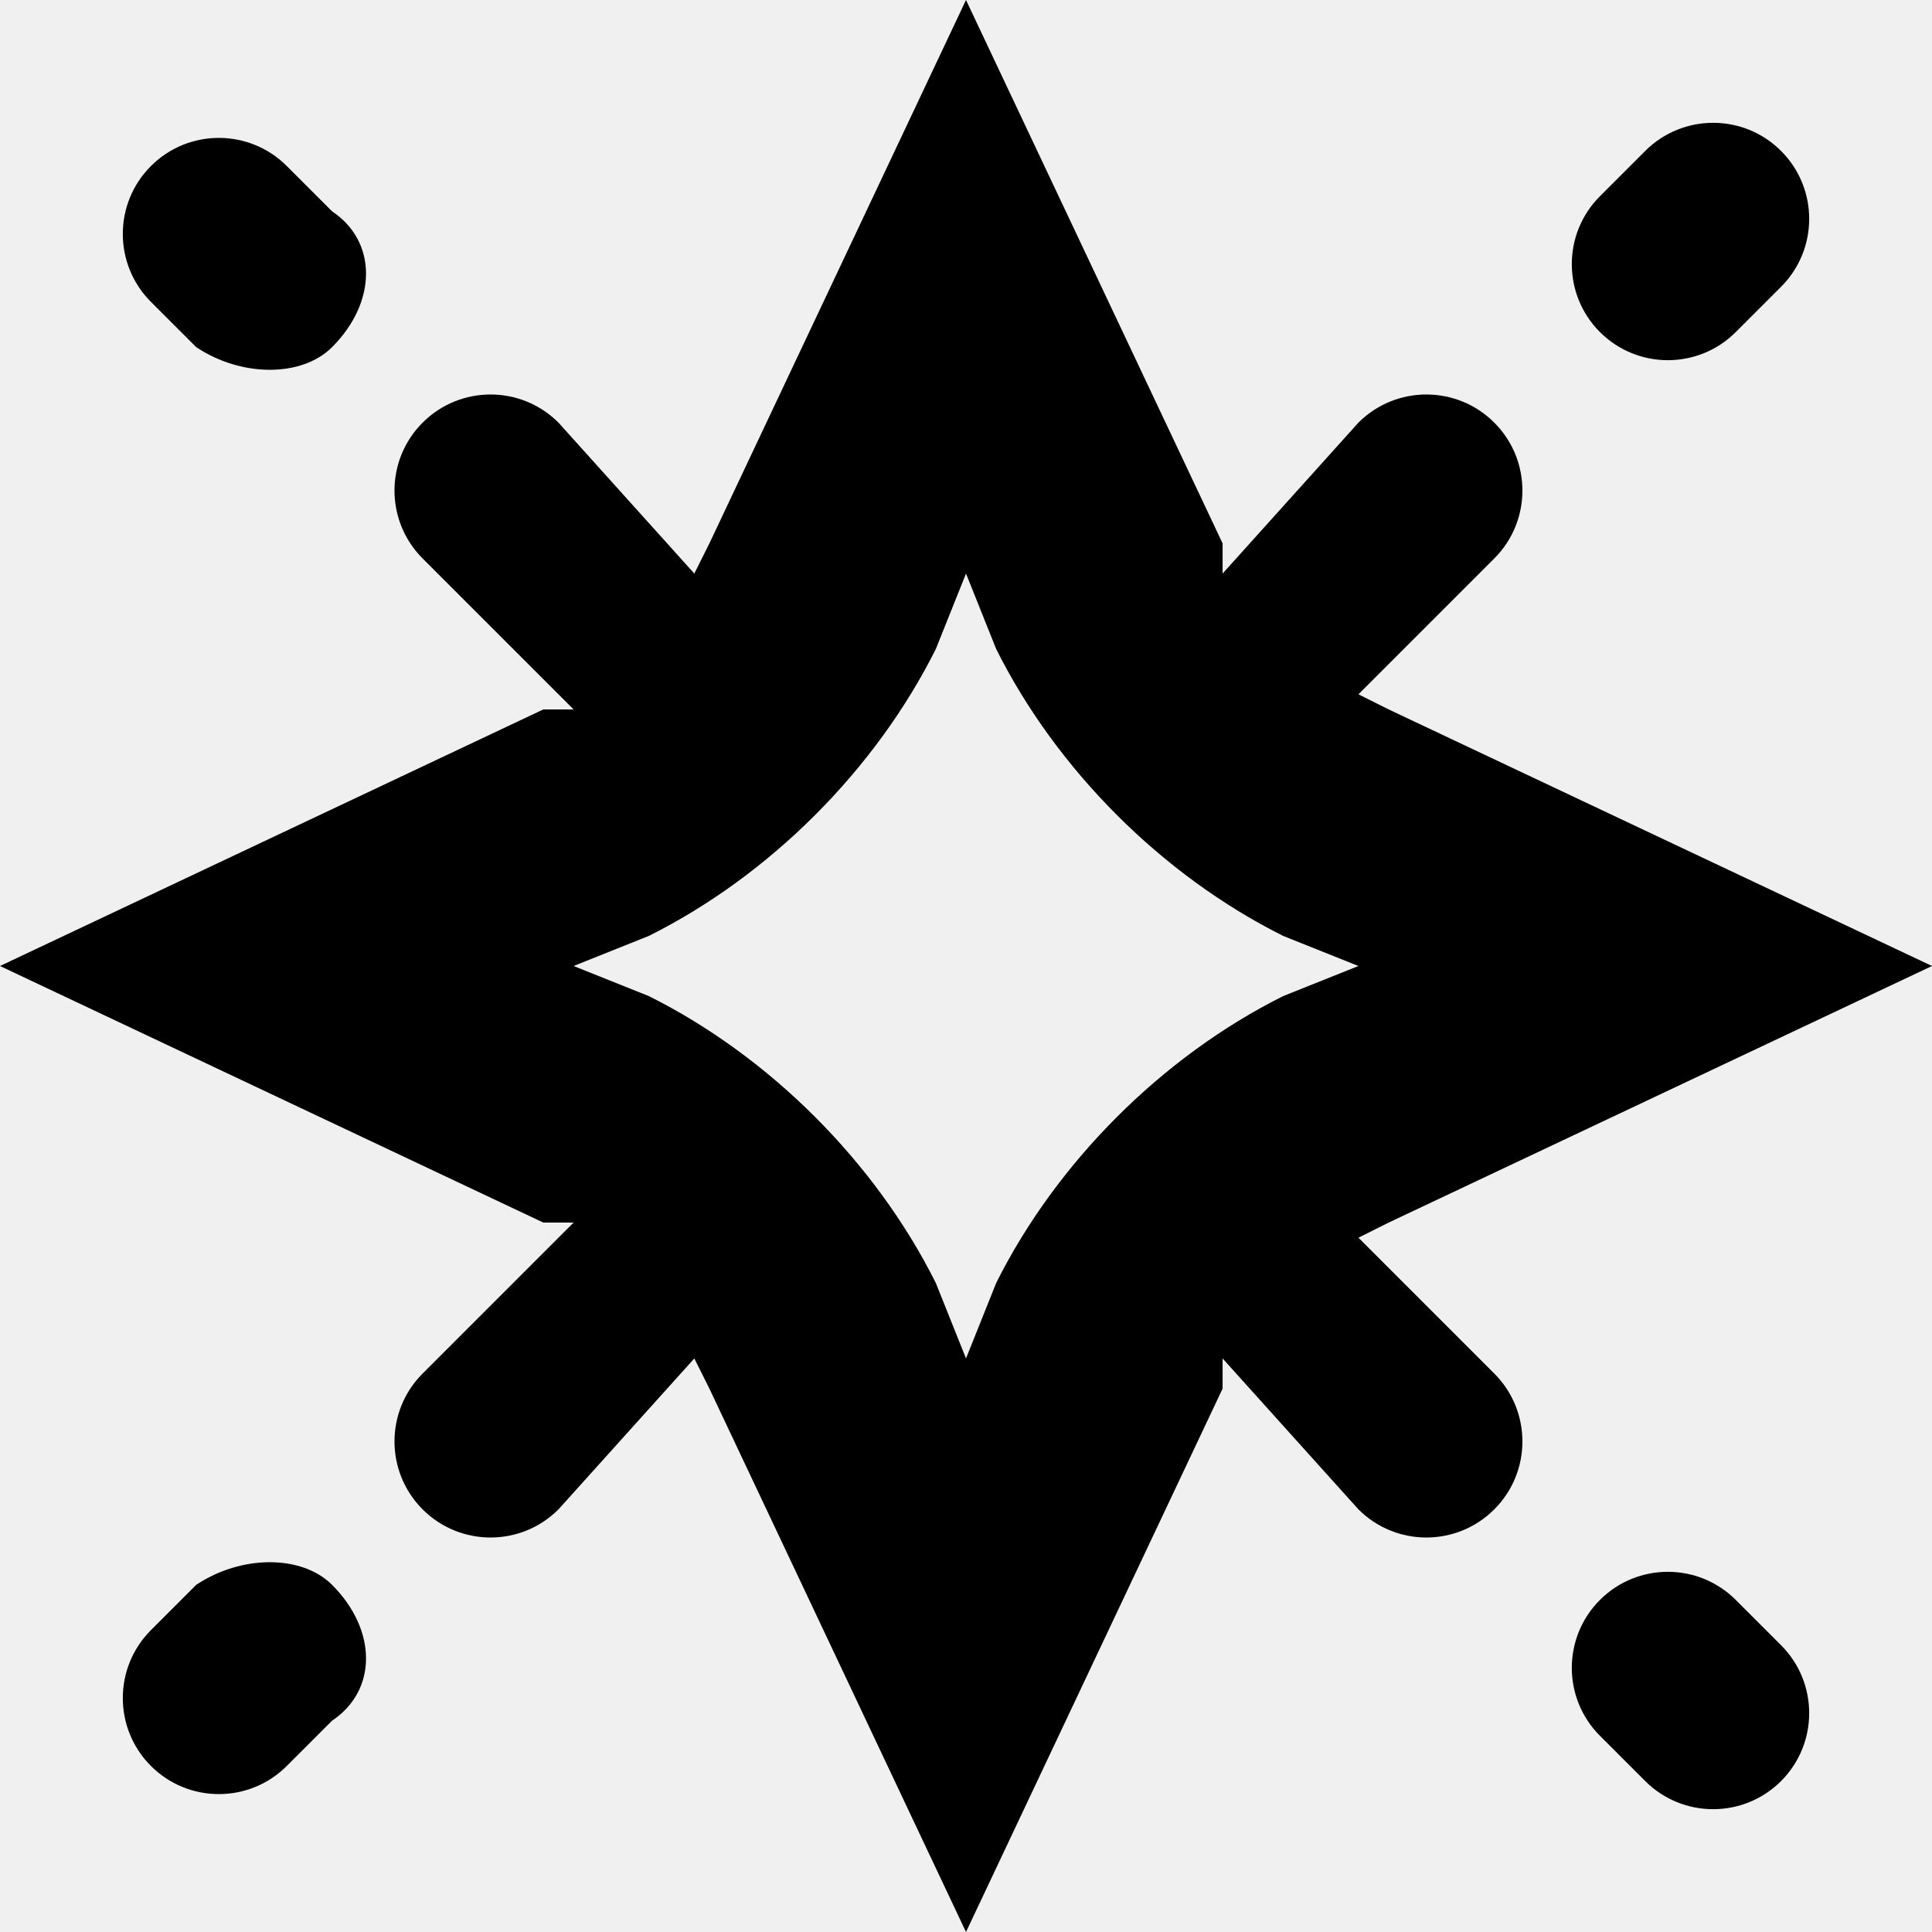
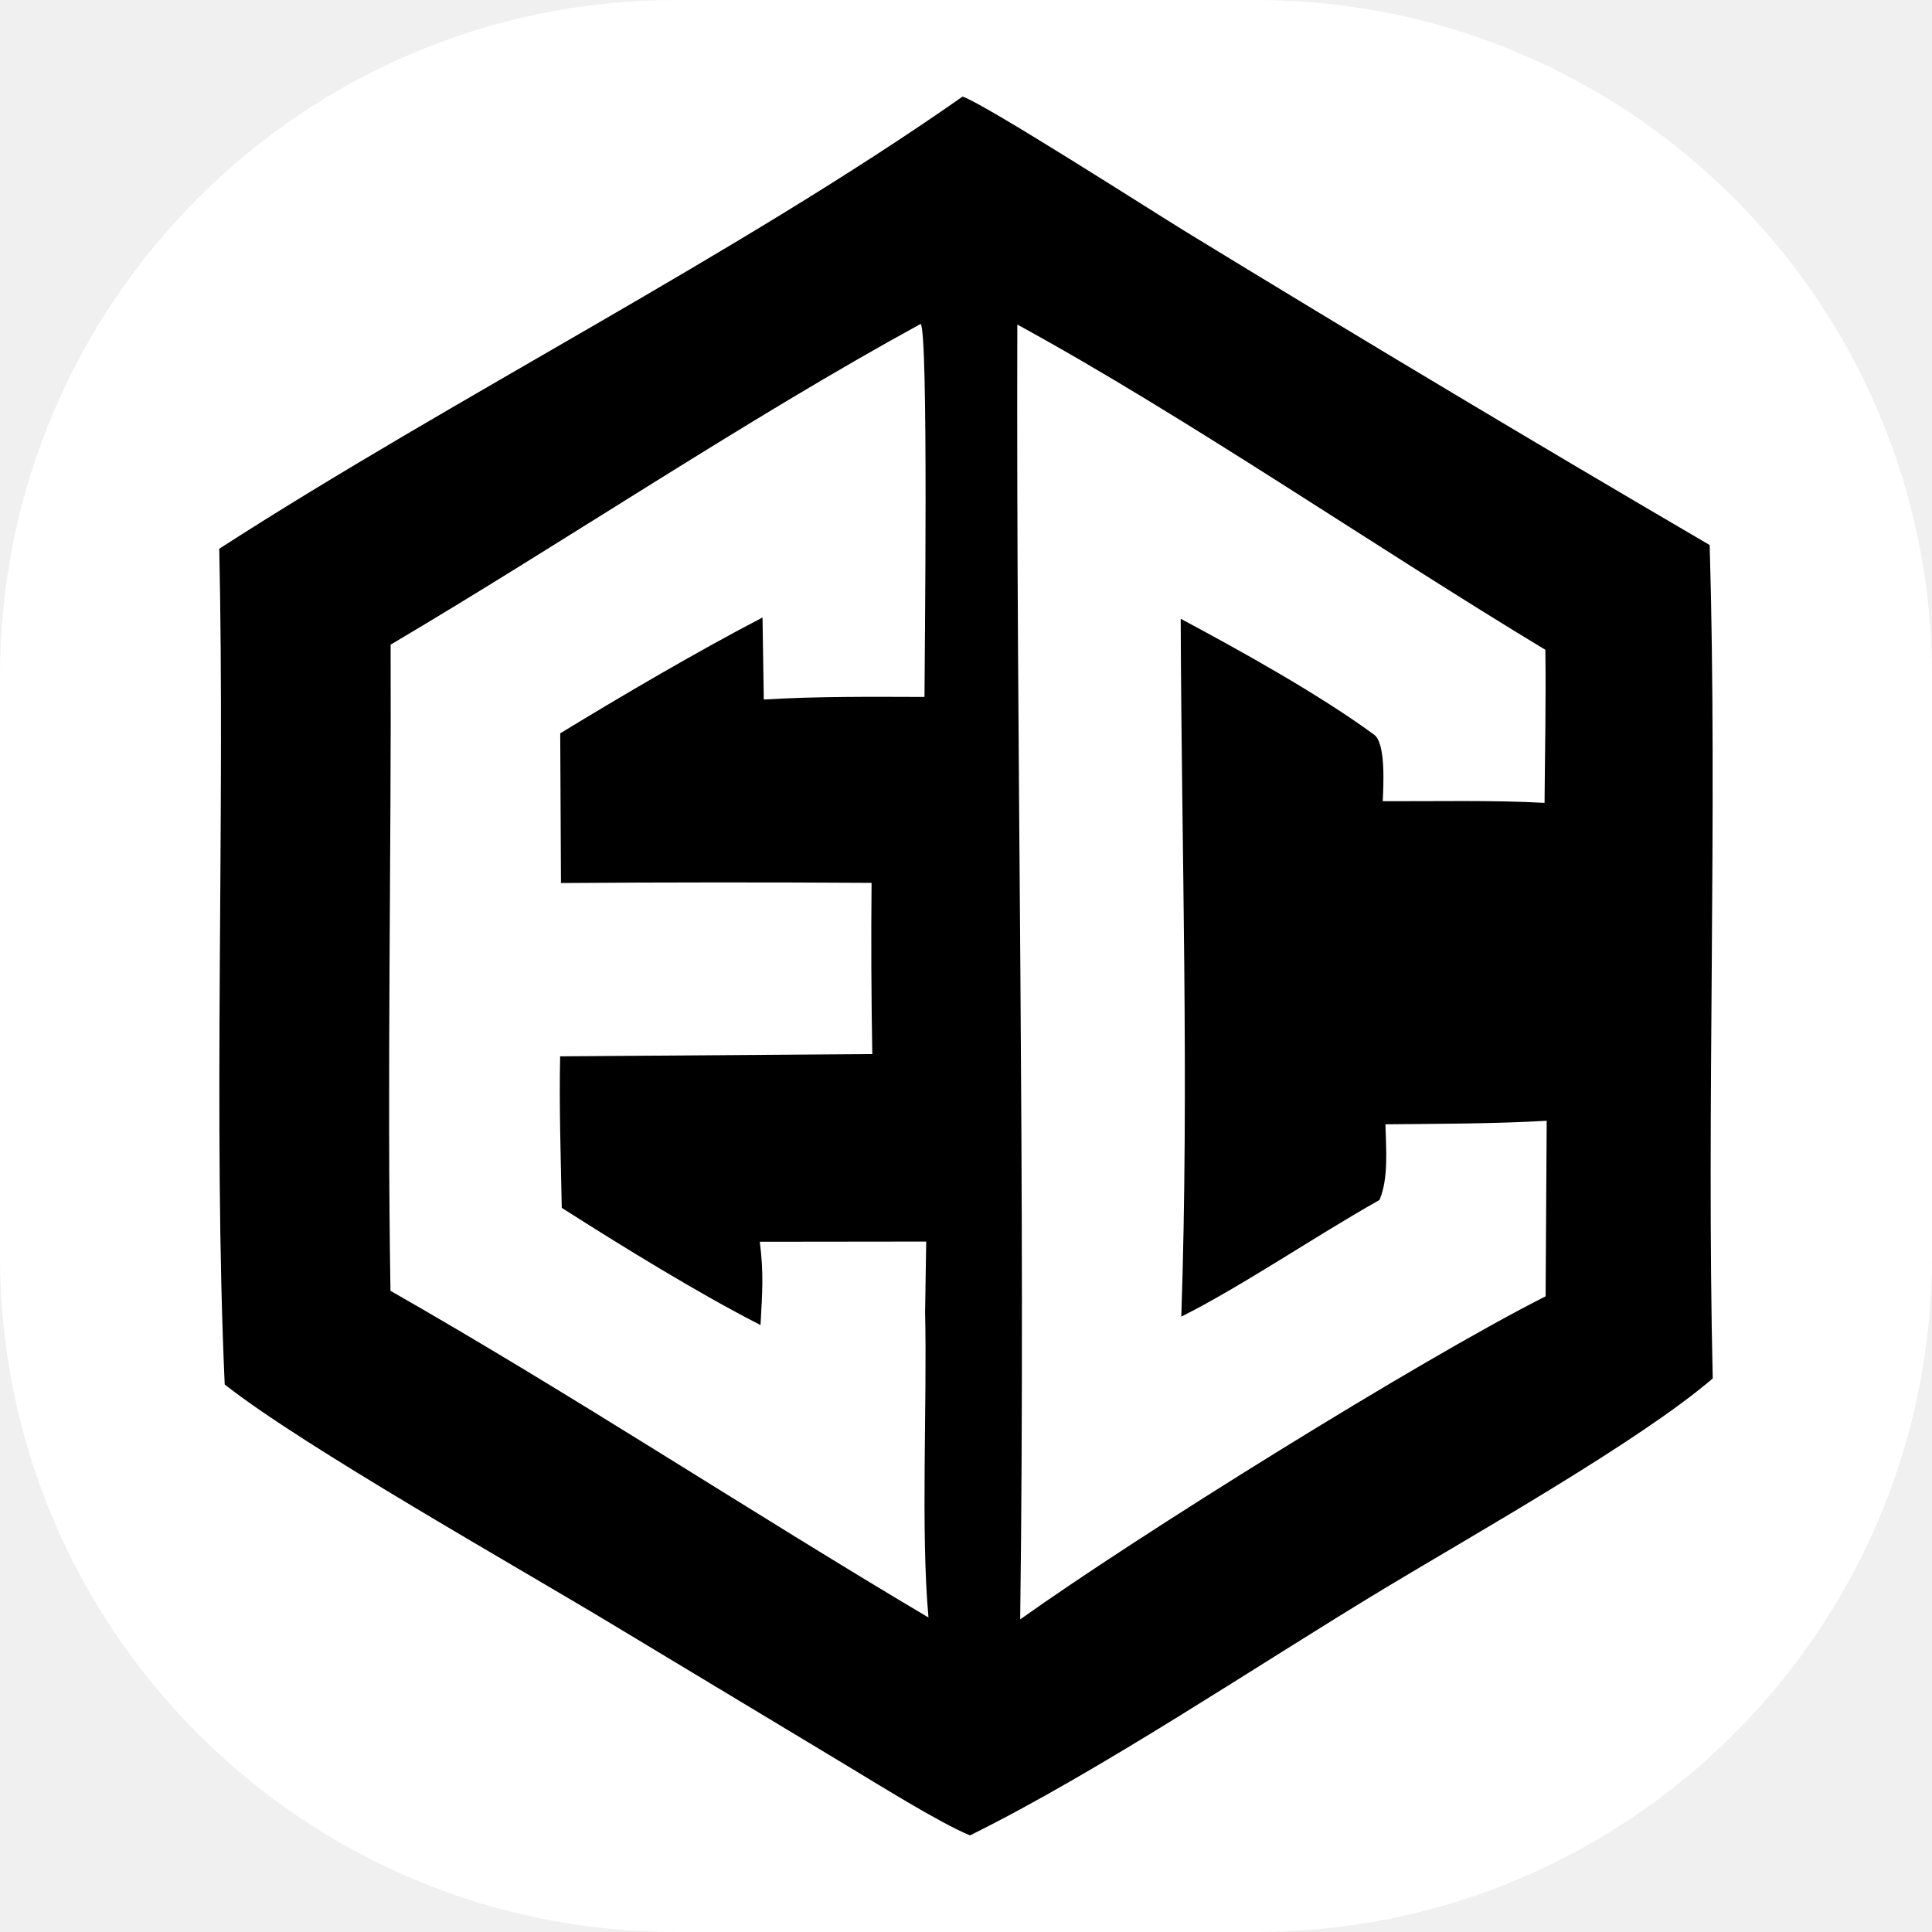
- <svg xmlns="http://www.w3.org/2000/svg" viewBox="0 0 128 128">
-   <path fill-rule="evenodd" d="M81 36 64 0 47 36l-1 2-9-10a6 6 0 0 0-9 9l10 10h-2L0 64l36 17h2L28 91a6 6 0 1 0 9 9l9-10 1 2 17 36 17-36v-2l9 10a6 6 0 1 0 9-9l-9-9 2-1 36-17-36-17-2-1 9-9a6 6 0 1 0-9-9l-9 10v-2Zm-17 2-2 5c-4 8-11 15-19 19l-5 2 5 2c8 4 15 11 19 19l2 5 2-5c4-8 11-15 19-19l5-2-5-2c-8-4-15-11-19-19l-2-5Z" clip-rule="evenodd" />
-   <path d="M118 19a6 6 0 0 0-9-9l-3 3a6 6 0 1 0 9 9l3-3Zm-96 4c-2 2-6 2-9 0l-3-3a6 6 0 1 1 9-9l3 3c3 2 3 6 0 9Zm0 82c-2-2-6-2-9 0l-3 3a6 6 0 1 0 9 9l3-3c3-2 3-6 0-9Zm96 4a6 6 0 0 1-9 9l-3-3a6 6 0 1 1 9-9l3 3Z" />
-   <style>path{fill:#000}@media (prefers-color-scheme:dark){path{fill:#fff}}</style>
+ <svg xmlns="http://www.w3.org/2000/svg" version="1.1" width="1000" height="1000">
+   <g clip-path="url(#SvgjsClipPath2151)">
+     <rect width="1000" height="1000" fill="#ffffff" />
+     <g transform="matrix(5.709602,0,0,5.709602,113.4869,50)">
+       <svg version="1.1" width="135.391" height="157.629">
+         <svg width="135.391" height="157.629" viewBox="0 0 135.391 157.629" version="1.1" id="svg28">
+           <defs id="defs32">
+             <clipPath id="SvgjsClipPath2151">
+               <rect width="1000" height="1000" x="0" y="0" rx="350" ry="350" />
+             </clipPath>
+           </defs>
+           <path d="m 67.385,0 c 1.987,0.635 17.101,10.329 20.307,12.292 15.714,9.608 31.522,19.062 47.421,28.361 0.726,24.761 -0.308,50.609 0.277,75.552 -6.621,5.687 -21.758,14.212 -29.786,19.053 -11.541,6.962 -25.625,16.468 -37.544,22.37 -2.757,-1.124 -8.627,-4.806 -11.411,-6.474 L 36.07,138.761 C 27.296,133.446 7.549,122.334 0.494,116.75 -0.574,93.035 0.538,65.451 0,40.988 21.286,27.265 46.971,14.299 67.385,0 Z M 15.535,49.683 c 0.068,19.327 -0.328,39.351 -0.013,58.575 16.753,9.568 32.311,19.849 48.771,29.619 -0.71,-7.818 -0.113,-19.431 -0.305,-27.649 l 0.099,-6.432 -15.085,0.017 c 0.374,2.926 0.219,4.652 0.066,7.553 -5.718,-2.928 -12.533,-7.129 -18.018,-10.626 -0.087,-4.526 -0.245,-9.223 -0.148,-13.736 L 59.201,86.799 c -0.093,-5.173 -0.115,-10.347 -0.067,-15.521 -9.385,-0.058 -18.77,-0.052 -28.156,0.015 L 30.909,57.724 c 5.484,-3.353 12.647,-7.548 18.34,-10.502 l 0.115,7.435 c 4.924,-0.295 9.645,-0.248 14.568,-0.235 0.012,-3.554 0.366,-33.064 -0.346,-33.815 C 47.908,29.17 31.174,40.443 15.535,49.683 Z M 72.347,20.665 c -0.113,39.033 0.769,78.348 0.26,117.383 10.529,-7.518 36.256,-23.548 47.632,-29.288 l 0.099,-15.915 c -4.835,0.28 -9.77,0.269 -14.619,0.321 0.048,2.149 0.304,4.922 -0.544,6.863 -5.702,3.207 -12.51,7.844 -17.962,10.572 0.721,-21.323 0.018,-42.046 -0.054,-63.264 5.285,2.818 12.598,6.878 17.535,10.51 1.068,0.786 0.841,4.593 0.782,6.029 4.621,0.015 10.118,-0.108 14.667,0.151 0.034,-4.566 0.142,-9.331 0.072,-13.879 C 104.965,40.956 87.591,28.987 72.347,20.665 Z" id="path10" style="stroke-width:0.969" />
+         </svg>
+       </svg>
+     </g>
+   </g>
</svg>
